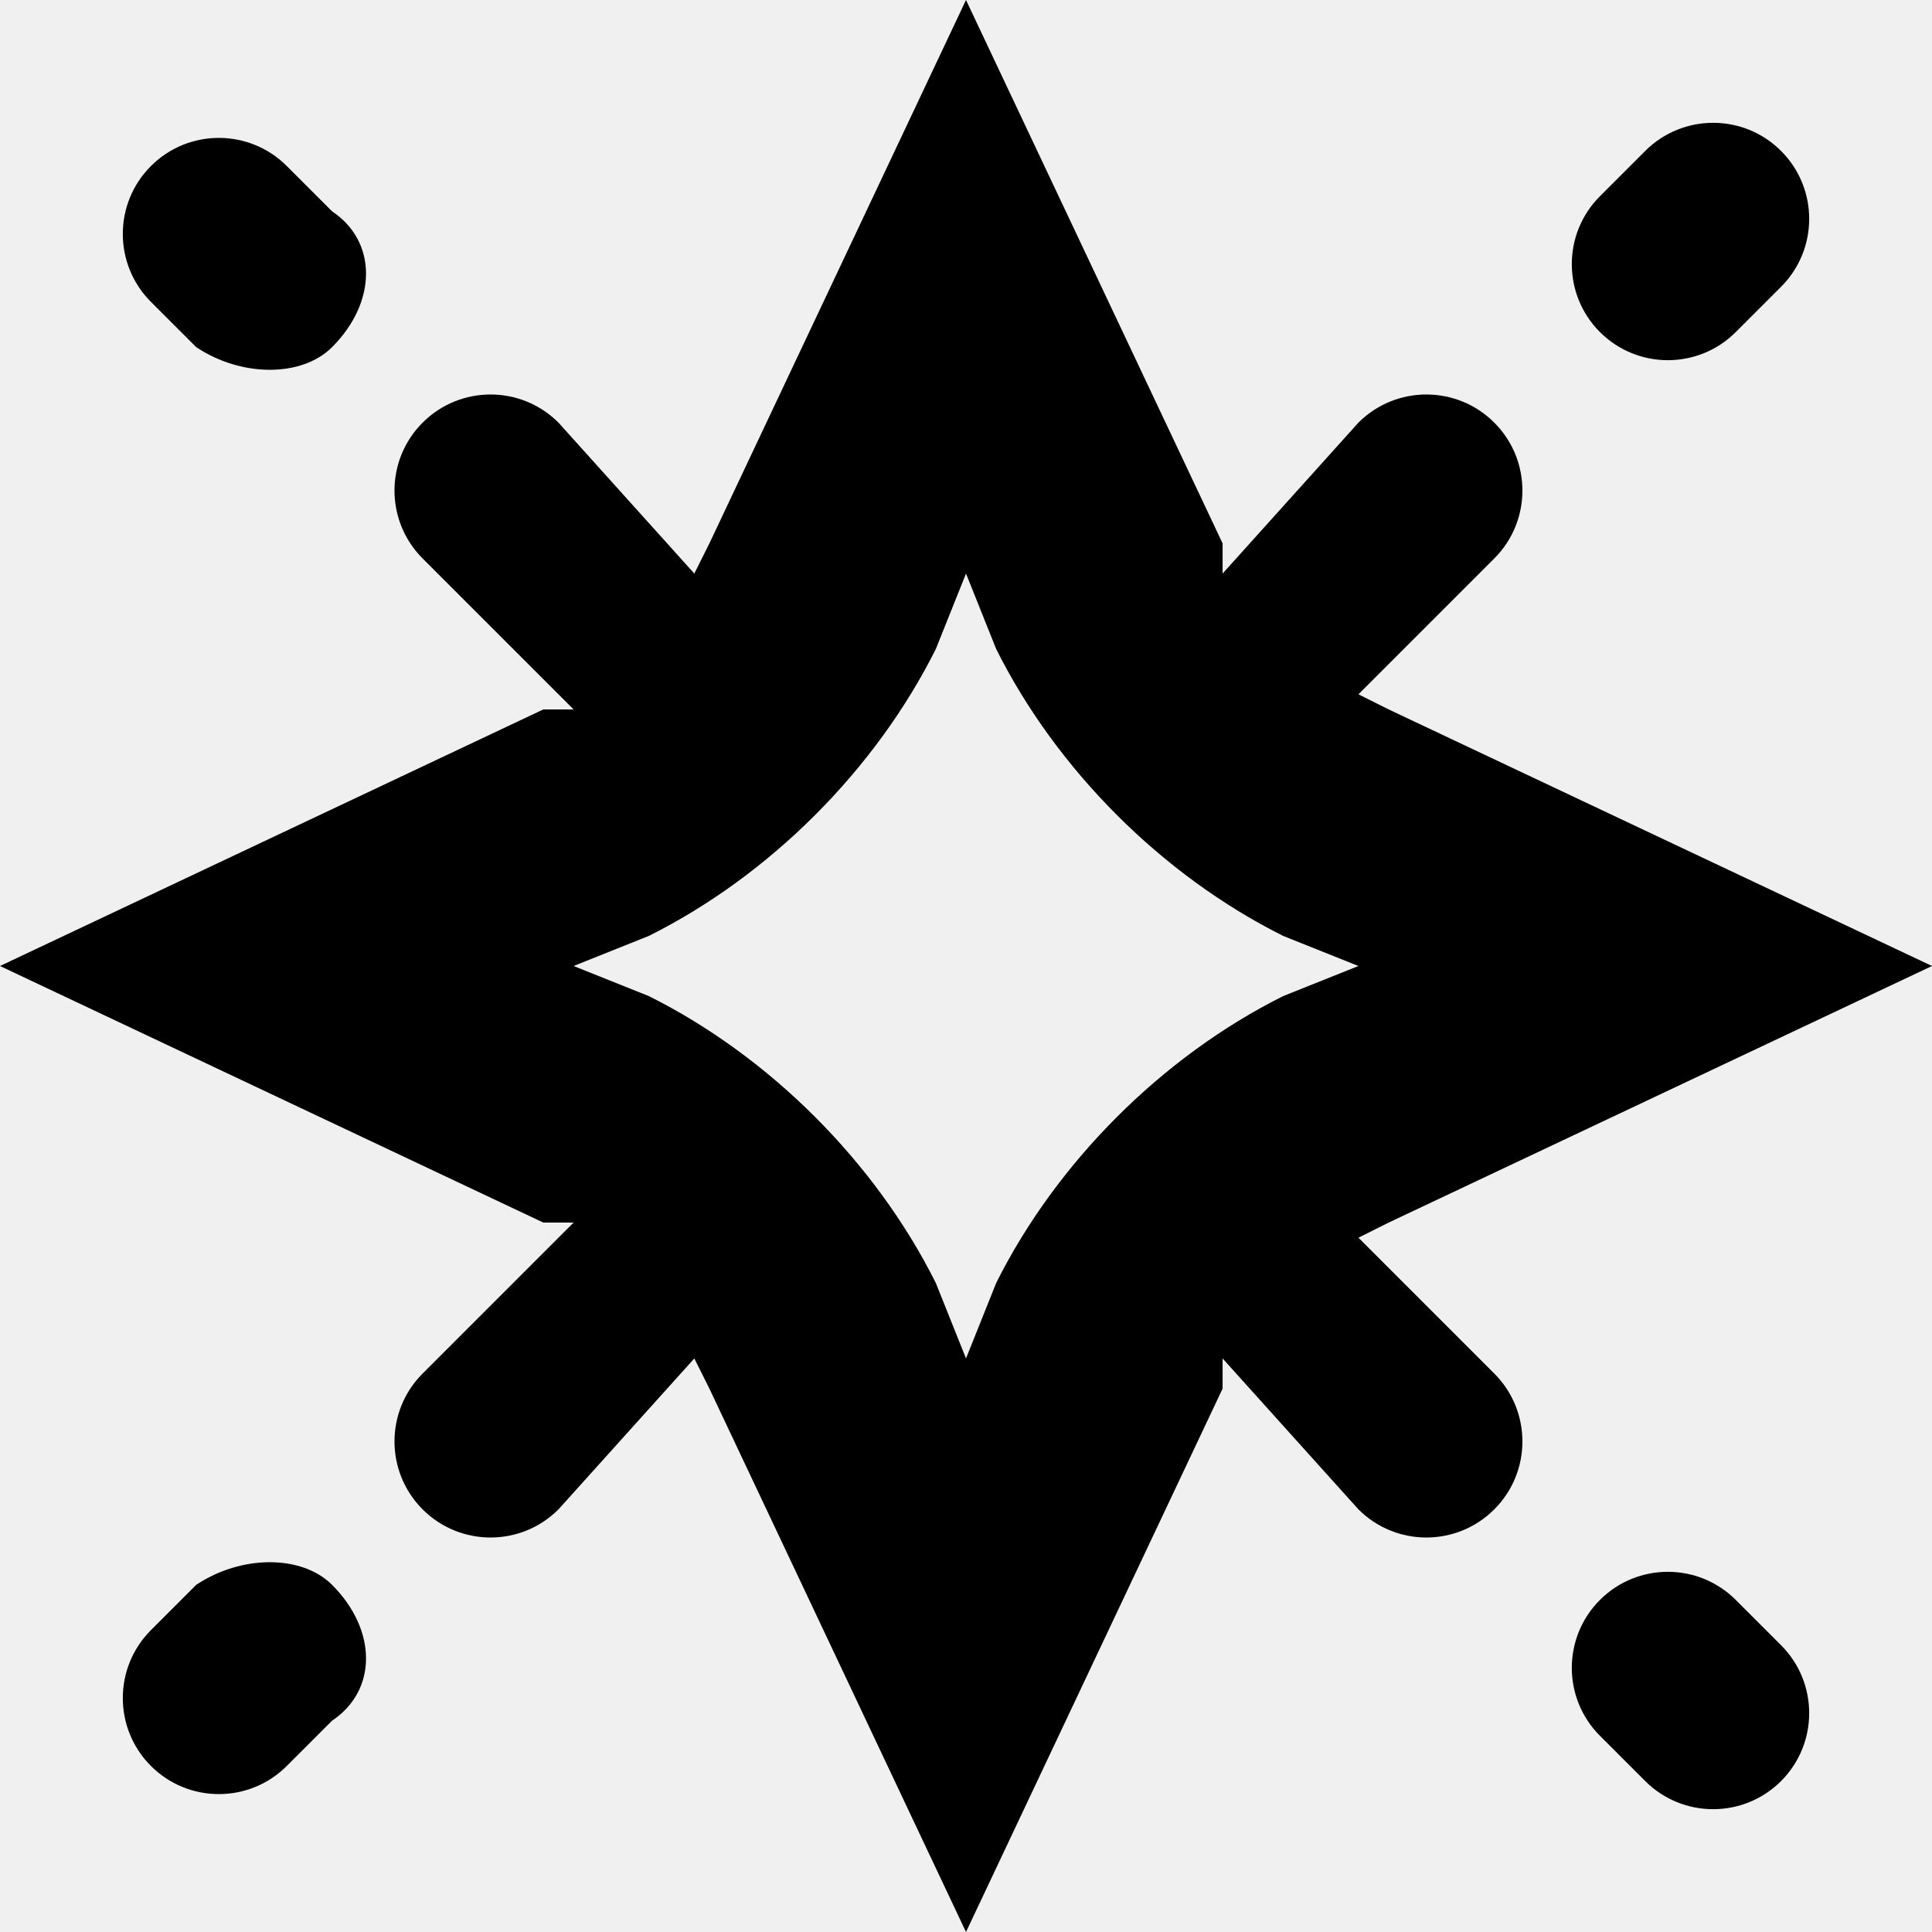
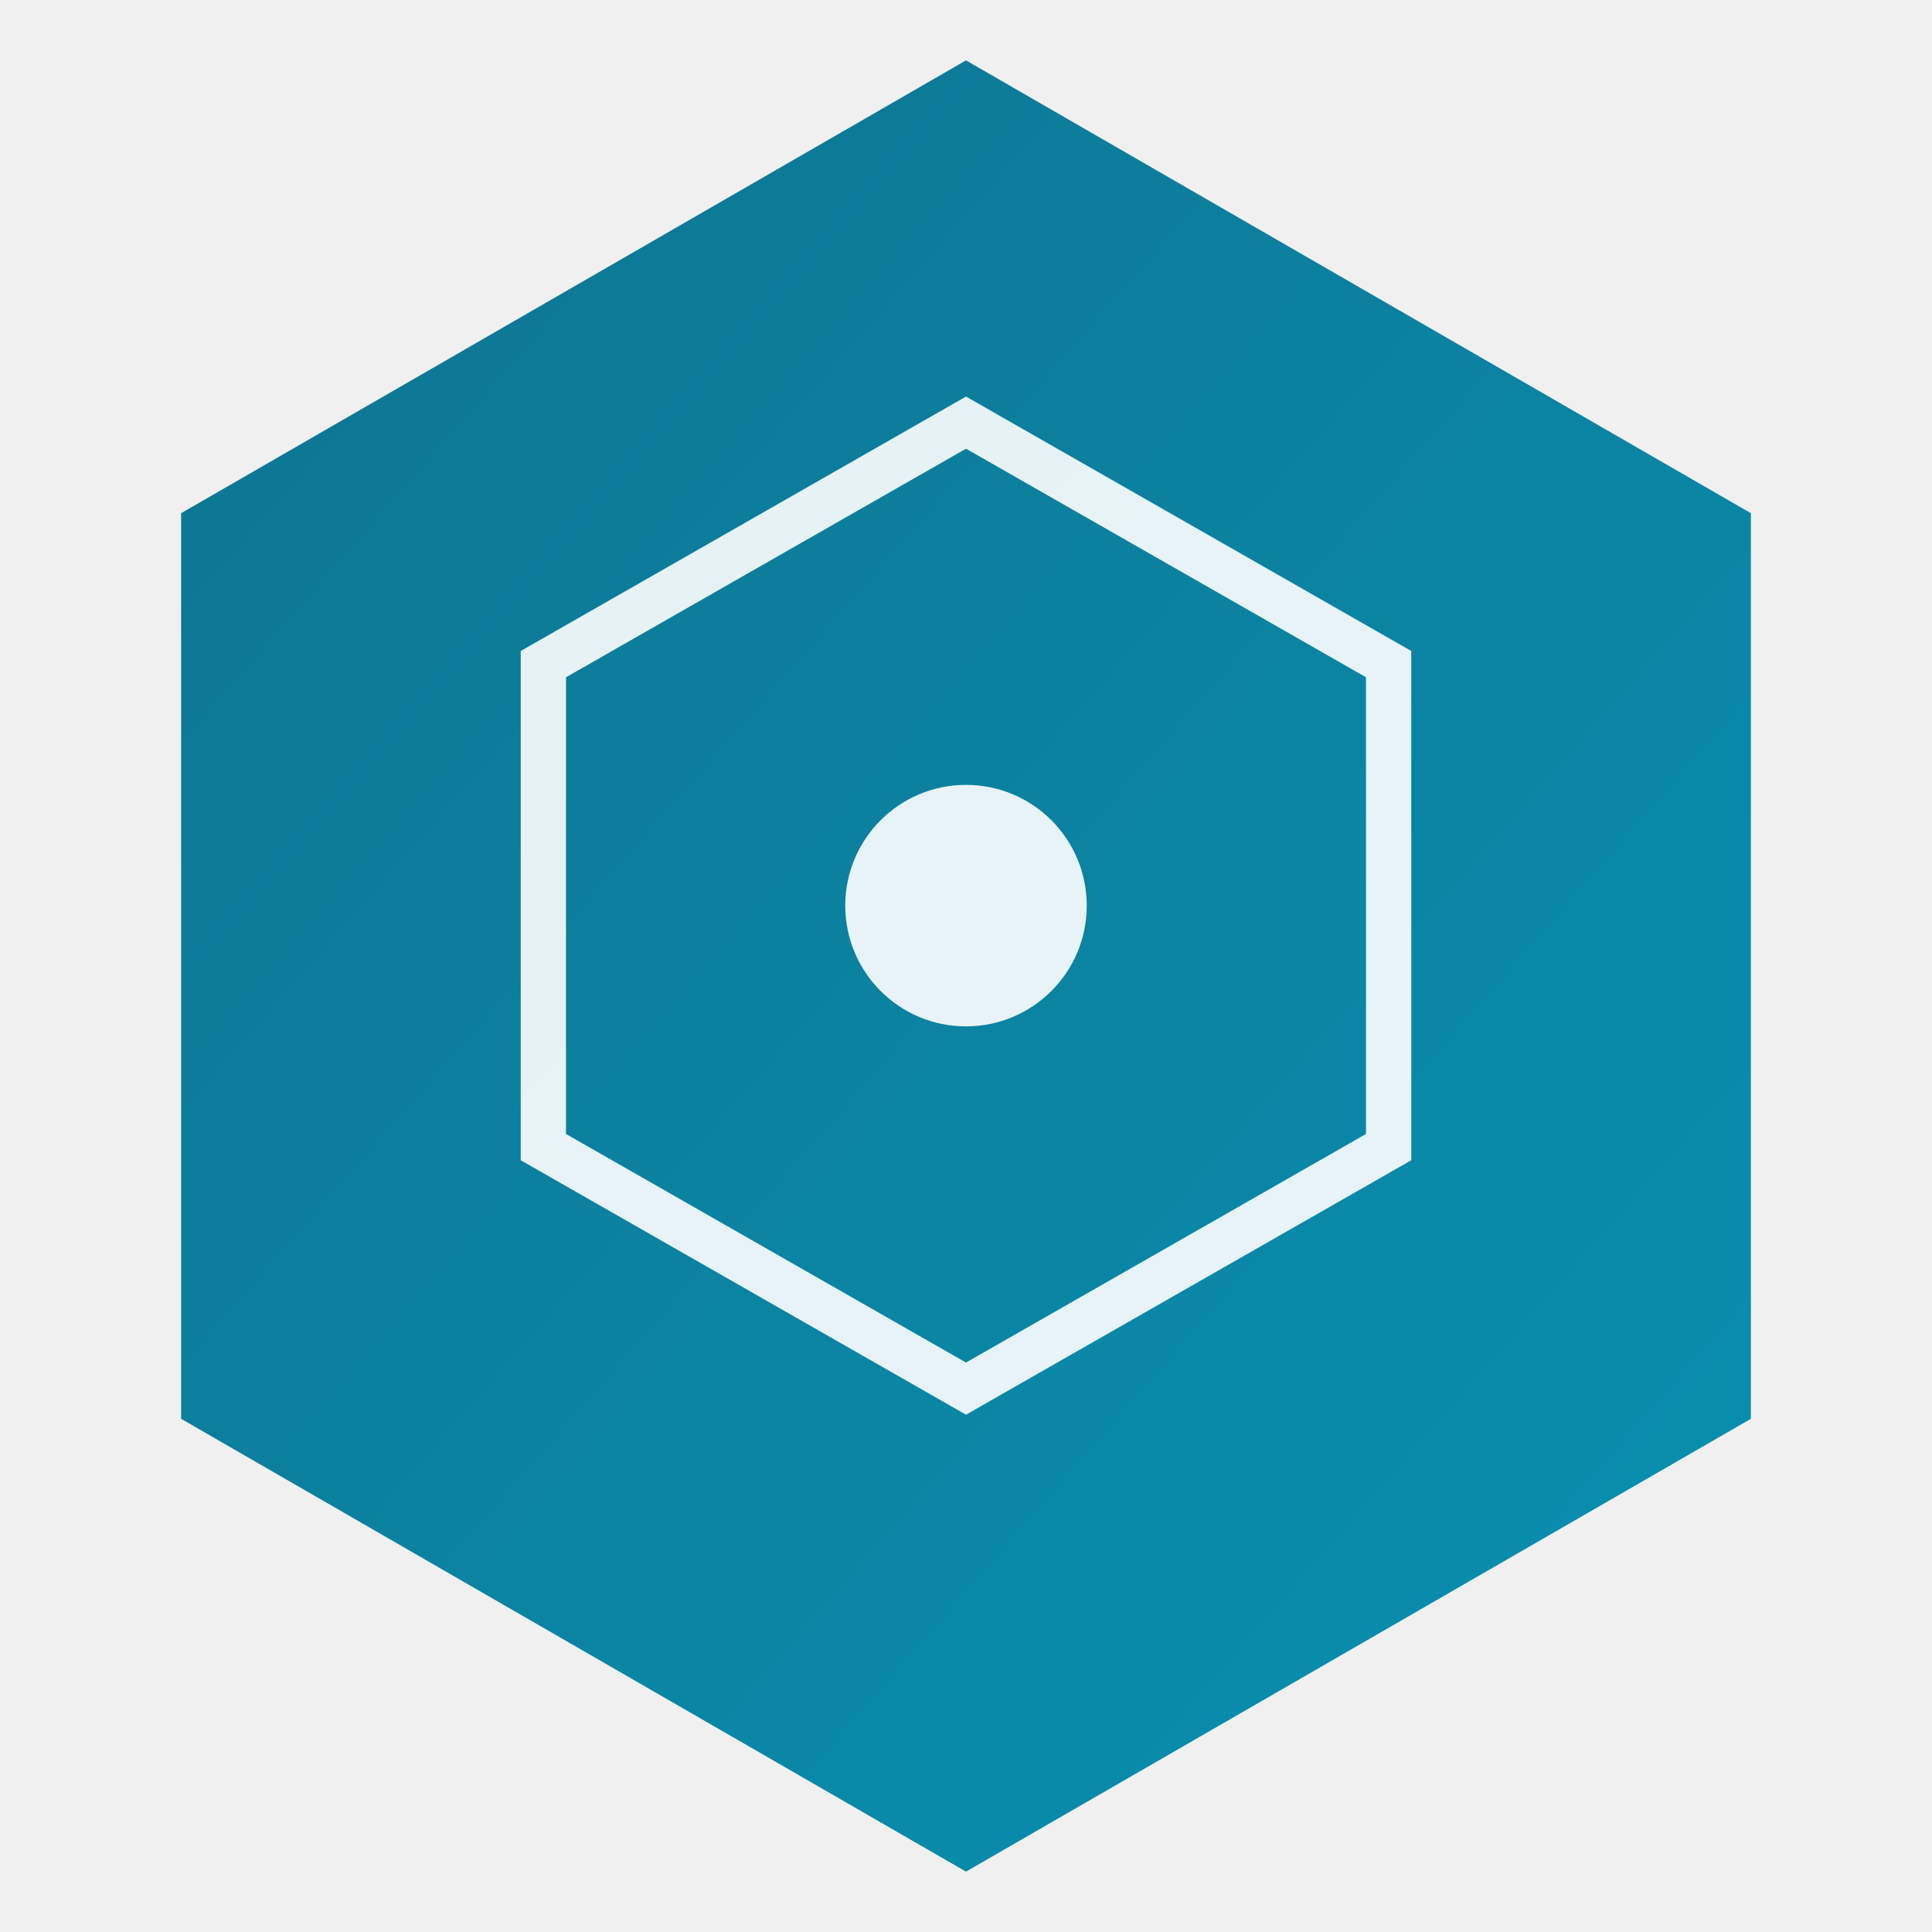
<svg xmlns="http://www.w3.org/2000/svg" viewBox="0 0 128 128">
-   <path fill-rule="evenodd" d="M81 36 64 0 47 36l-1 2-9-10a6 6 0 0 0-9 9l10 10h-2L0 64l36 17h2L28 91a6 6 0 1 0 9 9l9-10 1 2 17 36 17-36v-2l9 10a6 6 0 1 0 9-9l-9-9 2-1 36-17-36-17-2-1 9-9a6 6 0 1 0-9-9l-9 10v-2Zm-17 2-2 5c-4 8-11 15-19 19l-5 2 5 2c8 4 15 11 19 19l2 5 2-5c4-8 11-15 19-19l5-2-5-2c-8-4-15-11-19-19l-2-5Z" clip-rule="evenodd" />
-   <path d="M118 19a6 6 0 0 0-9-9l-3 3a6 6 0 1 0 9 9l3-3Zm-96 4c-2 2-6 2-9 0l-3-3a6 6 0 1 1 9-9l3 3c3 2 3 6 0 9Zm0 82c-2-2-6-2-9 0l-3 3a6 6 0 1 0 9 9l3-3c3-2 3-6 0-9Zm96 4a6 6 0 0 1-9 9l-3-3a6 6 0 1 1 9-9l3 3Z" />
-   <style>path{fill:#000}@media (prefers-color-scheme:dark){path{fill:#fff}}</style>
+   <defs>
+     <linearGradient id="g" x1="0%" y1="0%" x2="100%" y2="100%">
+       <stop offset="0%" stop-color="#0e7490" />
+       <stop offset="100%" stop-color="#0891b2" />
+     </linearGradient>
+   </defs>
+   <path d="M64 4L116 34V94L64 124L12 94V34Z" fill="url(#g)" />
+   <path d="M64 28L92 44V76L64 92L36 76V44Z" fill="none" stroke="white" stroke-width="3" opacity="0.9" />
+   <circle cx="64" cy="60" r="8" fill="white" opacity="0.9" />
</svg>
